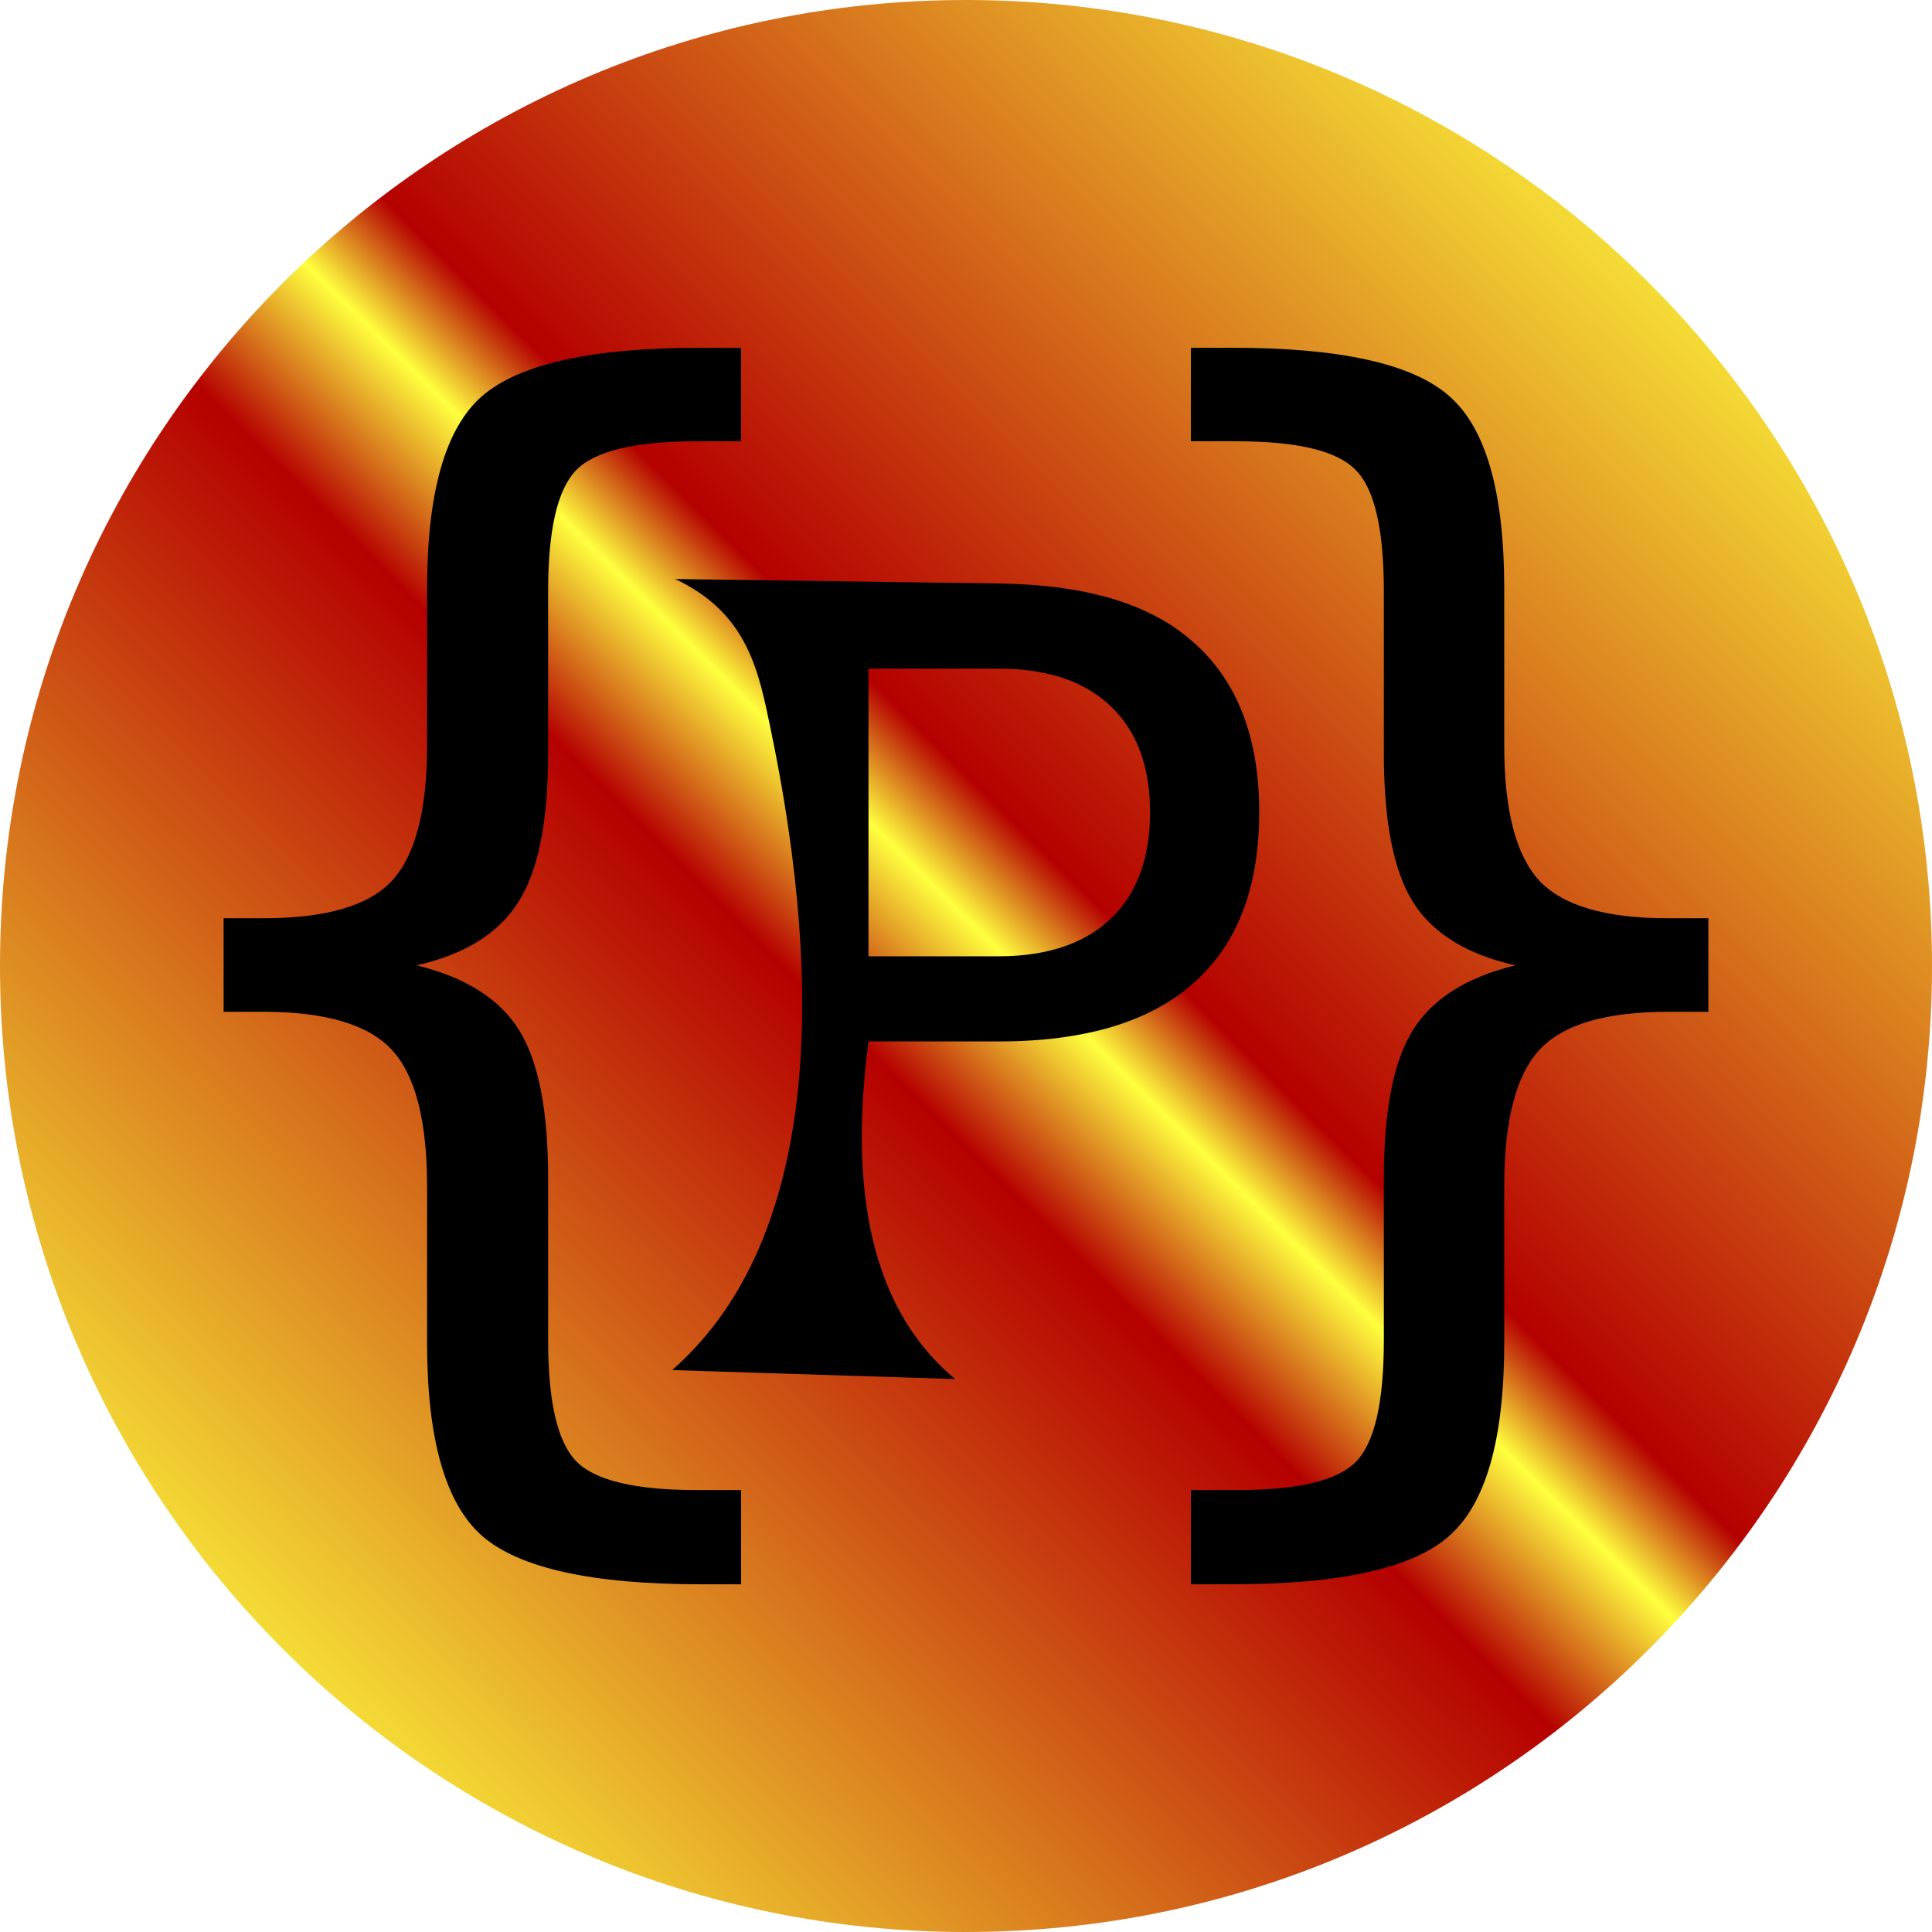
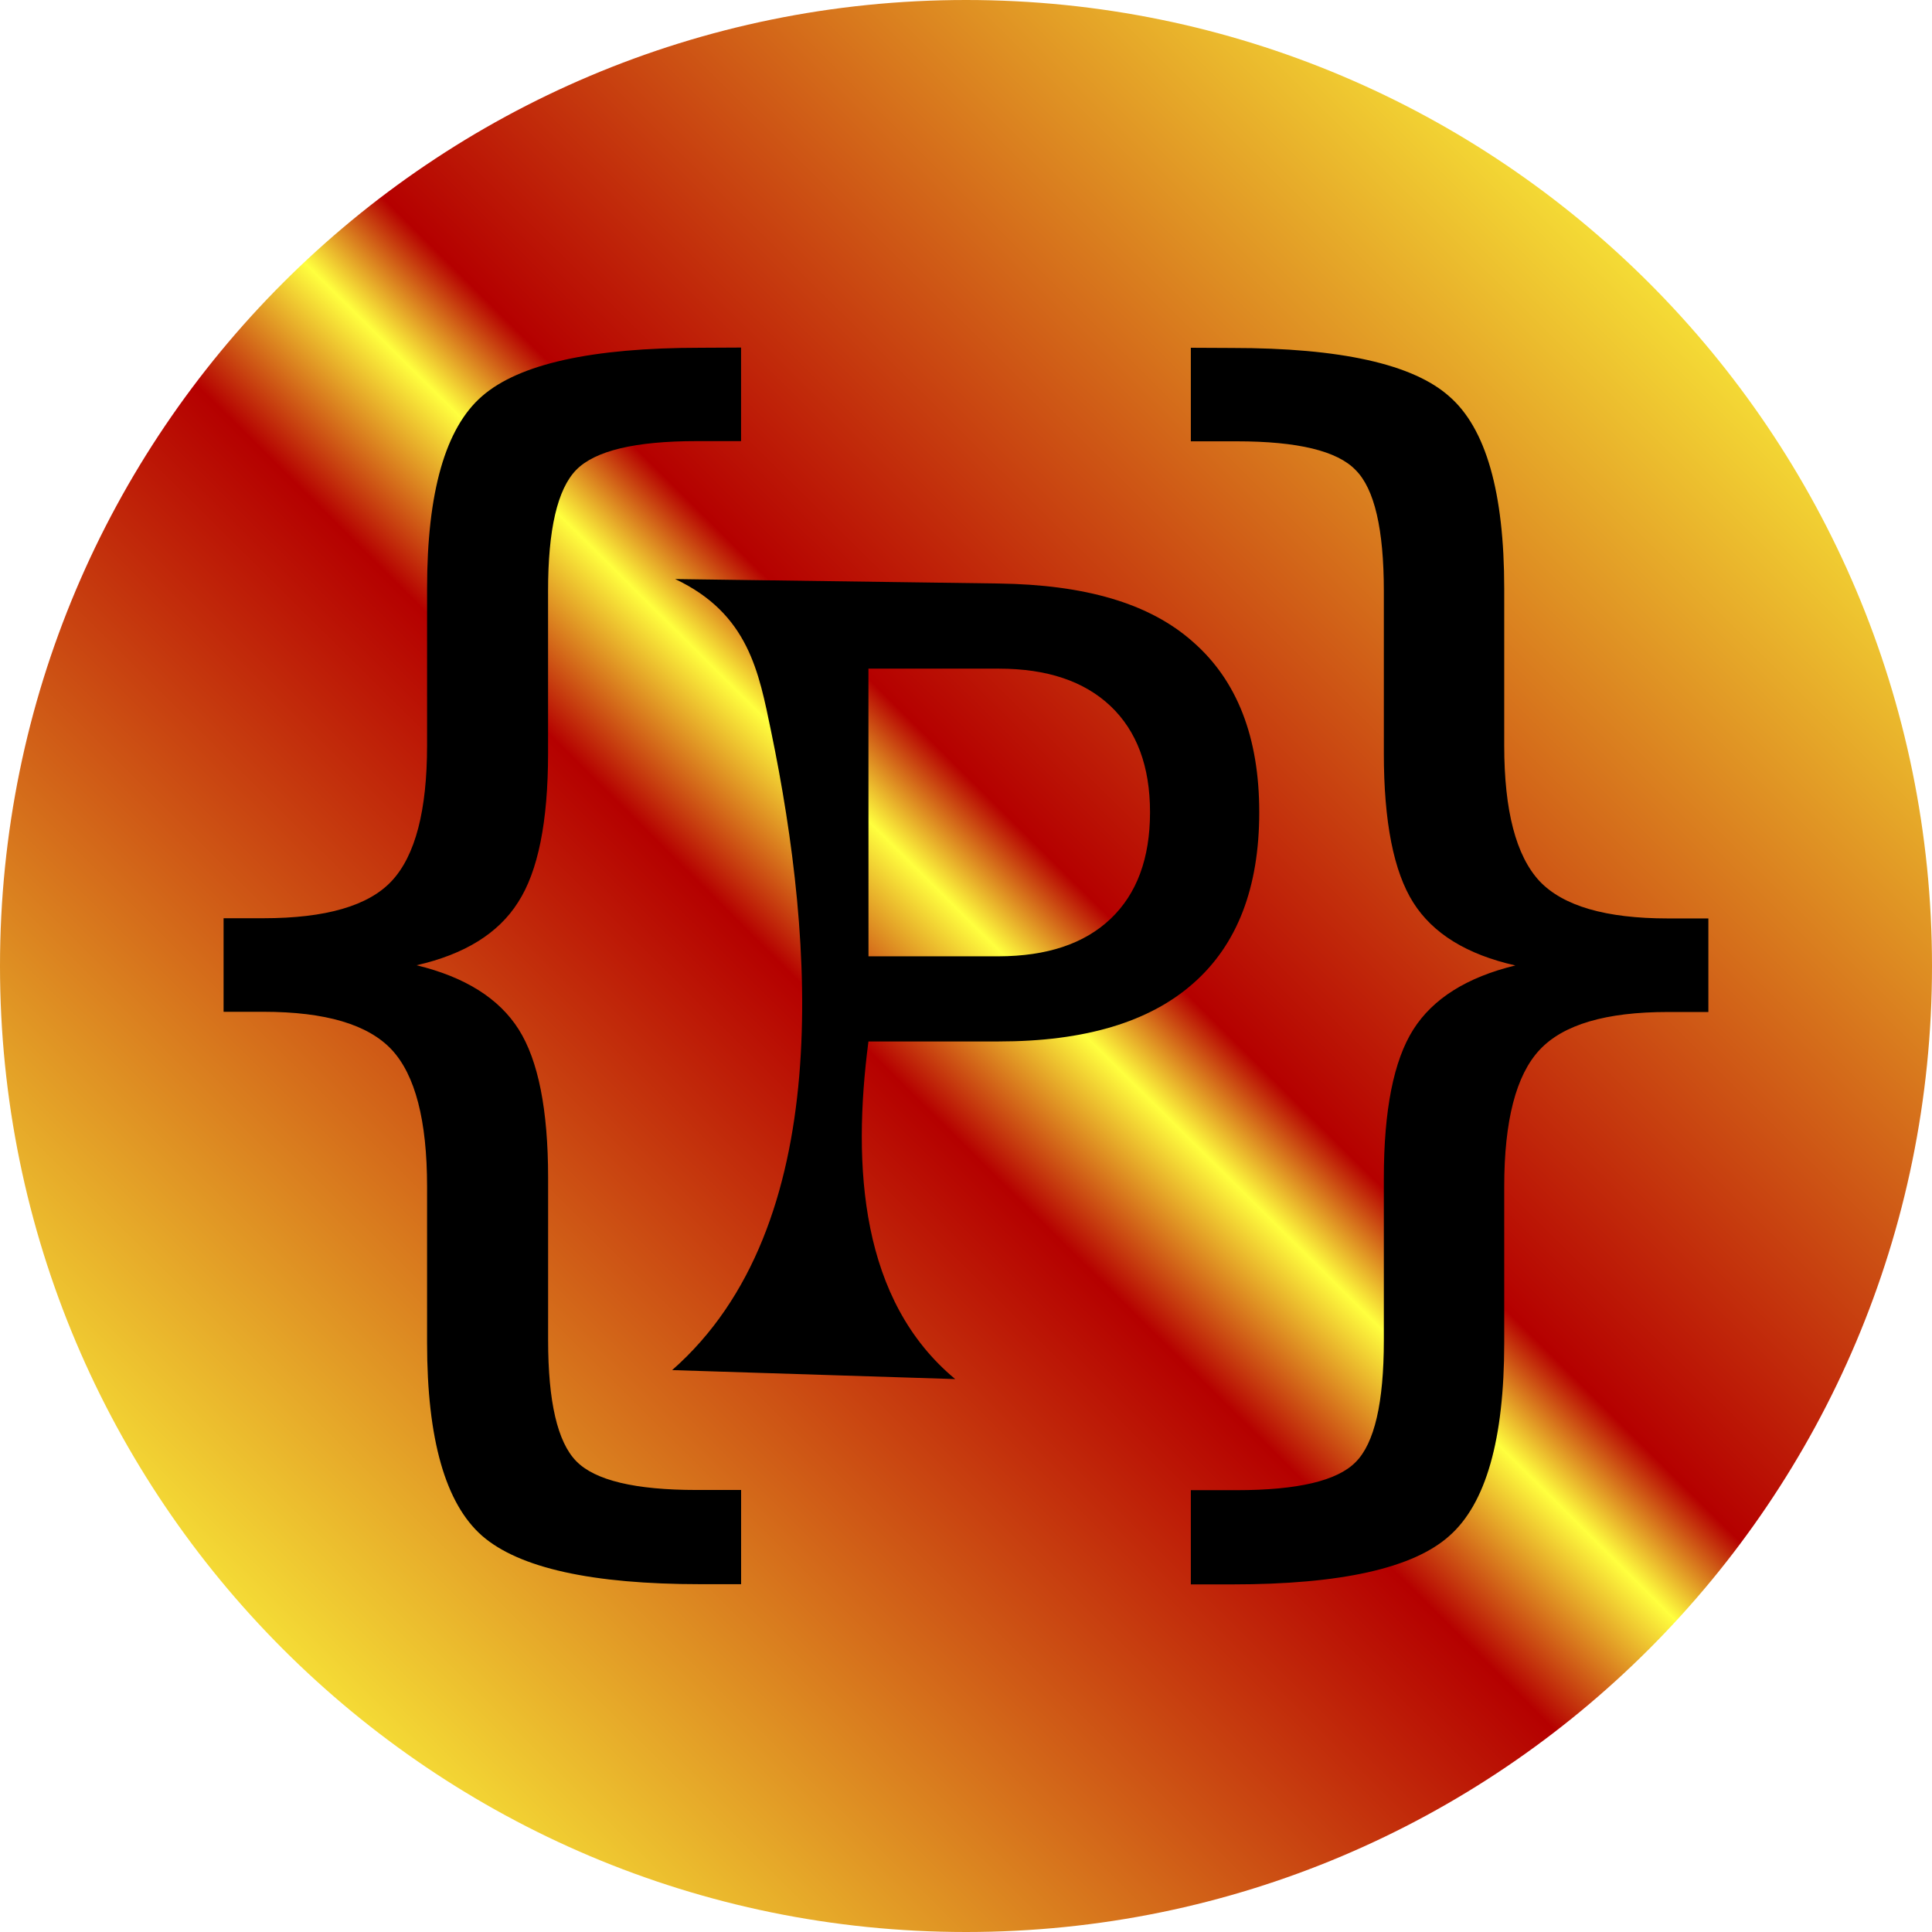
- <svg xmlns="http://www.w3.org/2000/svg" xmlns:xlink="http://www.w3.org/1999/xlink" width="95.682mm" height="95.682mm" viewBox="0 0 95.682 95.682" version="1.1" id="svg8">
+ <svg xmlns="http://www.w3.org/2000/svg" xmlns:xlink="http://www.w3.org/1999/xlink" width="144" height="144" viewBox="0 0 38.1 38.1" version="1.1" id="svg8">
  <defs id="defs2">
    <linearGradient id="linearGradient846">
      <stop style="stop-color:#ffff3e;stop-opacity:1;" offset="0" id="stop842" />
      <stop id="stop854" offset="0.438" style="stop-color:#b50000;stop-opacity:1" />
      <stop style="stop-color:#ffff3e;stop-opacity:1" offset="0.484" id="stop856" />
      <stop id="stop858" offset="0.558" style="stop-color:#b50000;stop-opacity:1" />
      <stop style="stop-color:#ffff3e;stop-opacity:1" offset="1" id="stop844" />
    </linearGradient>
-     <linearGradient xlink:href="#linearGradient846" id="linearGradient852" x1="143.272" y1="109.674" x2="66.489" y2="187.214" gradientUnits="userSpaceOnUse" />
+     <linearGradient xlink:href="#linearGradient846" id="linearGradient852" x1="143.272" y1="109.674" x2="66.489" y2="187.214" gradientUnits="userSpaceOnUse" gradientTransform="matrix(0.398192,0,0,0.398192,-22.7604,218.8187)" />
  </defs>
-   <g id="layer1" transform="translate(0,-201.318)">
-     <g id="g862" transform="translate(-57.159,100.659)">
-       <circle r="47.841" cy="148.5" cx="105" id="path840" style="opacity:1;fill:url(#linearGradient852);fill-opacity:1;fill-rule:nonzero;stroke:none;stroke-width:1;stroke-linecap:round;stroke-linejoin:miter;stroke-miterlimit:4;stroke-dasharray:none;stroke-dashoffset:0;stroke-opacity:1;paint-order:normal" />
-       <path id="text817" d="m 91.854,117.881 c -5.379,0 -8.986,0.799 -10.822,2.398 -1.814,1.577 -2.722,4.752 -2.722,9.526 v 7.776 c 0,3.219 -0.583,5.454 -1.749,6.707 -1.145,1.231 -3.262,1.847 -6.351,1.847 h -1.976 v 4.633 h 1.976 c 3.067,0 5.185,0.627 6.351,1.879 1.166,1.253 1.749,3.51 1.749,6.772 v 7.744 c 0,4.774 0.907,7.96 2.722,9.559 1.836,1.598 5.444,2.398 10.822,2.398 h 2.009 v -4.666 h -2.203 c -3.046,0 -5.033,-0.475 -5.962,-1.426 -0.929,-0.95 -1.393,-2.948 -1.393,-5.994 v -8.036 c 0,-3.37 -0.486,-5.821 -1.458,-7.355 -0.972,-1.534 -2.657,-2.592 -5.054,-3.175 2.376,-0.54 4.05,-1.577 5.022,-3.111 0.994,-1.534 1.49,-3.996 1.49,-7.387 v -8.036 c 0,-3.046 0.464,-5.044 1.393,-5.994 0.929,-0.95 2.916,-1.426 5.962,-1.426 h 2.203 v -4.633 z m 24.282,0 v 4.633 h 2.268 c 3.024,0 4.99,0.475 5.897,1.426 0.929,0.929 1.393,2.927 1.393,5.994 v 8.036 c 0,3.391 0.486,5.854 1.458,7.387 0.972,1.534 2.657,2.571 5.054,3.111 -2.398,0.583 -4.082,1.641 -5.054,3.175 -0.972,1.534 -1.458,3.985 -1.458,7.355 v 8.036 c 0,3.089 -0.464,5.098 -1.393,6.027 -0.907,0.929 -2.873,1.393 -5.897,1.393 h -2.268 v 4.666 h 2.041 c 5.379,0 8.964,-0.799 10.757,-2.398 1.814,-1.598 2.722,-4.785 2.722,-9.559 v -7.744 c 0,-3.262 0.583,-5.519 1.75,-6.772 1.166,-1.253 3.283,-1.879 6.351,-1.879 h 2.009 v -4.633 h -2.009 c -3.067,0 -5.184,-0.616 -6.351,-1.847 -1.166,-1.253 -1.75,-3.488 -1.75,-6.707 v -7.776 c 0,-4.774 -0.907,-7.949 -2.722,-9.526 -1.793,-1.598 -5.378,-2.398 -10.757,-2.398 z m -25.539,11.454 c 3.644,1.717 4.148,4.629 4.75,7.536 2.166,10.45 3.185,24.544 -4.899,31.641 l 14.018,0.444 c -4.68,-3.885 -5.107,-10.481 -4.296,-16.72 h 6.451 c 4.25,0 7.458,-0.957 9.625,-2.87 2.184,-1.913 3.276,-4.741 3.276,-8.483 0,-3.708 -1.092,-6.518 -3.276,-8.432 -2.167,-1.93 -5.376,-2.836 -9.625,-2.895 z m 9.574,4.438 h 6.451 c 2.387,0 4.233,0.618 5.536,1.854 1.304,1.236 1.956,2.988 1.956,5.257 0,2.286 -0.652,4.047 -1.956,5.283 -1.304,1.236 -3.149,1.846 -5.536,1.854 h -6.451 z" style="font-style:normal;font-weight:normal;font-size:66.357px;line-height:1.25;font-family:sans-serif;letter-spacing:0px;word-spacing:0px;fill:#000000;fill-opacity:1;stroke:none;stroke-width:0.265;stroke-opacity:1" />
-     </g>
+   <g id="layer1" transform="translate(0,-258.9)">
+     <circle style="opacity:1;fill:url(#linearGradient852);fill-opacity:1;fill-rule:nonzero;stroke:none;stroke-width:1;stroke-linecap:round;stroke-linejoin:miter;stroke-miterlimit:4;stroke-dasharray:none;stroke-dashoffset:0;stroke-opacity:1;paint-order:normal" id="path840" cx="19.05" cy="277.95" r="19.05" />
+     <path style="font-style:normal;font-weight:normal;font-size:66.357px;line-height:1.25;font-family:sans-serif;letter-spacing:0px;word-spacing:0px;fill:#000000;fill-opacity:1;stroke:none;stroke-width:0.265;stroke-opacity:1" d="m 13.815,265.758 c -2.142,0 -3.578,0.318 -4.309,0.955 -0.723,0.628 -1.084,1.892 -1.084,3.793 v 3.096 c 0,1.282 -0.232,2.172 -0.697,2.671 -0.456,0.49 -1.299,0.735 -2.529,0.735 h -0.787 v 1.845 h 0.787 c 1.221,0 2.064,0.25 2.529,0.748 0.464,0.499 0.697,1.398 0.697,2.696 v 3.083 c 0,1.901 0.361,3.17 1.084,3.806 0.731,0.636 2.168,0.955 4.309,0.955 h 0.8 v -1.858 h -0.877 c -1.213,0 -2.004,-0.189 -2.374,-0.568 -0.37,-0.378 -0.555,-1.174 -0.555,-2.387 v -3.2 c 0,-1.342 -0.194,-2.318 -0.581,-2.929 -0.387,-0.611 -1.058,-1.032 -2.013,-1.264 0.946,-0.215 1.613,-0.628 2,-1.239 0.396,-0.611 0.593,-1.591 0.593,-2.942 v -3.2 c 0,-1.213 0.185,-2.008 0.555,-2.387 0.37,-0.378 1.161,-0.568 2.374,-0.568 h 0.877 v -1.845 z m 9.669,0 v 1.845 h 0.903 c 1.204,0 1.987,0.189 2.348,0.568 0.37,0.37 0.555,1.165 0.555,2.387 v 3.2 c 0,1.35 0.194,2.331 0.581,2.942 0.387,0.611 1.058,1.024 2.013,1.239 -0.955,0.232 -1.626,0.654 -2.013,1.264 -0.387,0.611 -0.581,1.587 -0.581,2.929 v 3.2 c 0,1.23 -0.185,2.03 -0.555,2.4 -0.361,0.37 -1.144,0.555 -2.348,0.555 h -0.903 v 1.858 h 0.813 c 2.142,0 3.569,-0.318 4.283,-0.955 0.723,-0.636 1.084,-1.905 1.084,-3.806 v -3.083 c 0,-1.299 0.232,-2.198 0.697,-2.696 0.464,-0.499 1.307,-0.748 2.529,-0.748 h 0.8 v -1.845 h -0.8 c -1.221,0 -2.064,-0.245 -2.529,-0.735 -0.464,-0.499 -0.697,-1.389 -0.697,-2.671 v -3.096 c 0,-1.901 -0.361,-3.165 -1.084,-3.793 -0.714,-0.636 -2.142,-0.955 -4.283,-0.955 z m -10.17,4.561 c 1.451,0.684 1.652,1.843 1.892,3.001 0.863,4.161 1.268,9.773 -1.951,12.599 l 5.582,0.177 c -1.863,-1.547 -2.034,-4.174 -1.711,-6.658 h 2.569 c 1.692,0 2.97,-0.381 3.833,-1.143 0.87,-0.762 1.305,-1.888 1.305,-3.378 0,-1.476 -0.435,-2.596 -1.305,-3.357 -0.863,-0.769 -2.141,-1.129 -3.833,-1.153 z m 3.812,1.767 h 2.569 c 0.951,0 1.685,0.246 2.205,0.738 0.519,0.492 0.779,1.19 0.779,2.093 0,0.91 -0.26,1.611 -0.779,2.104 -0.519,0.492 -1.254,0.735 -2.205,0.738 H 17.127 Z" id="text817" />
  </g>
</svg>
